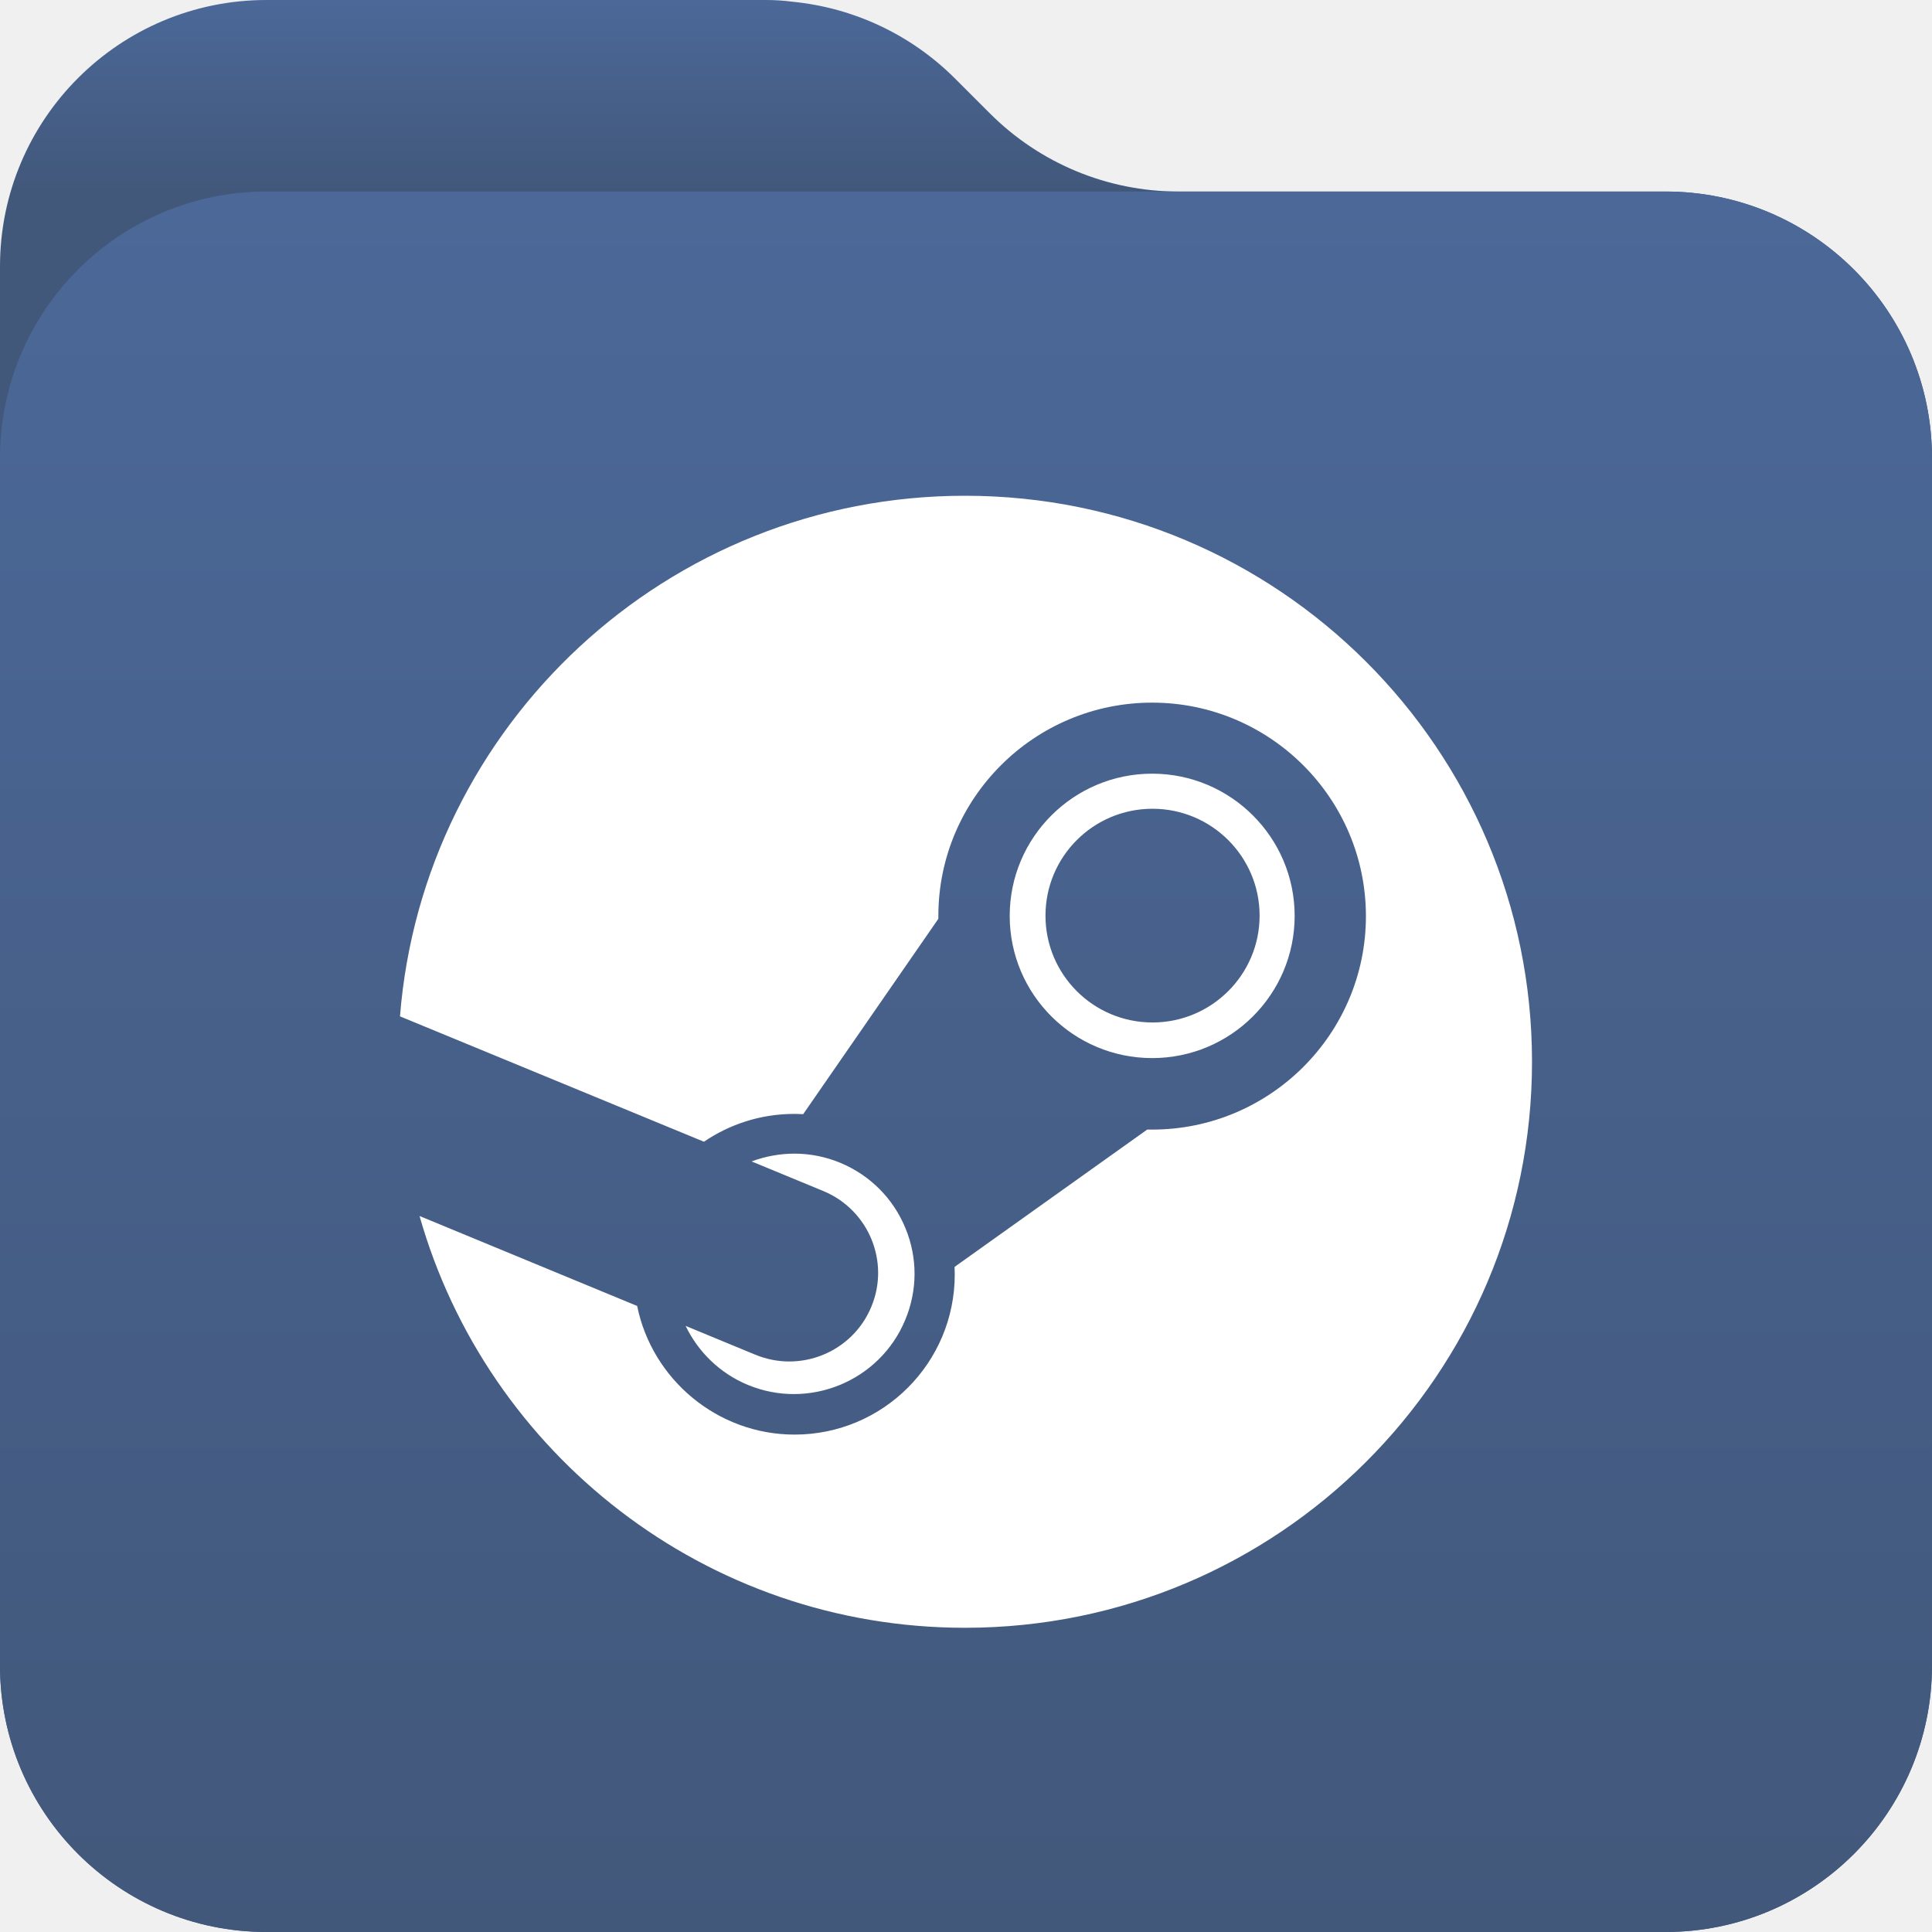
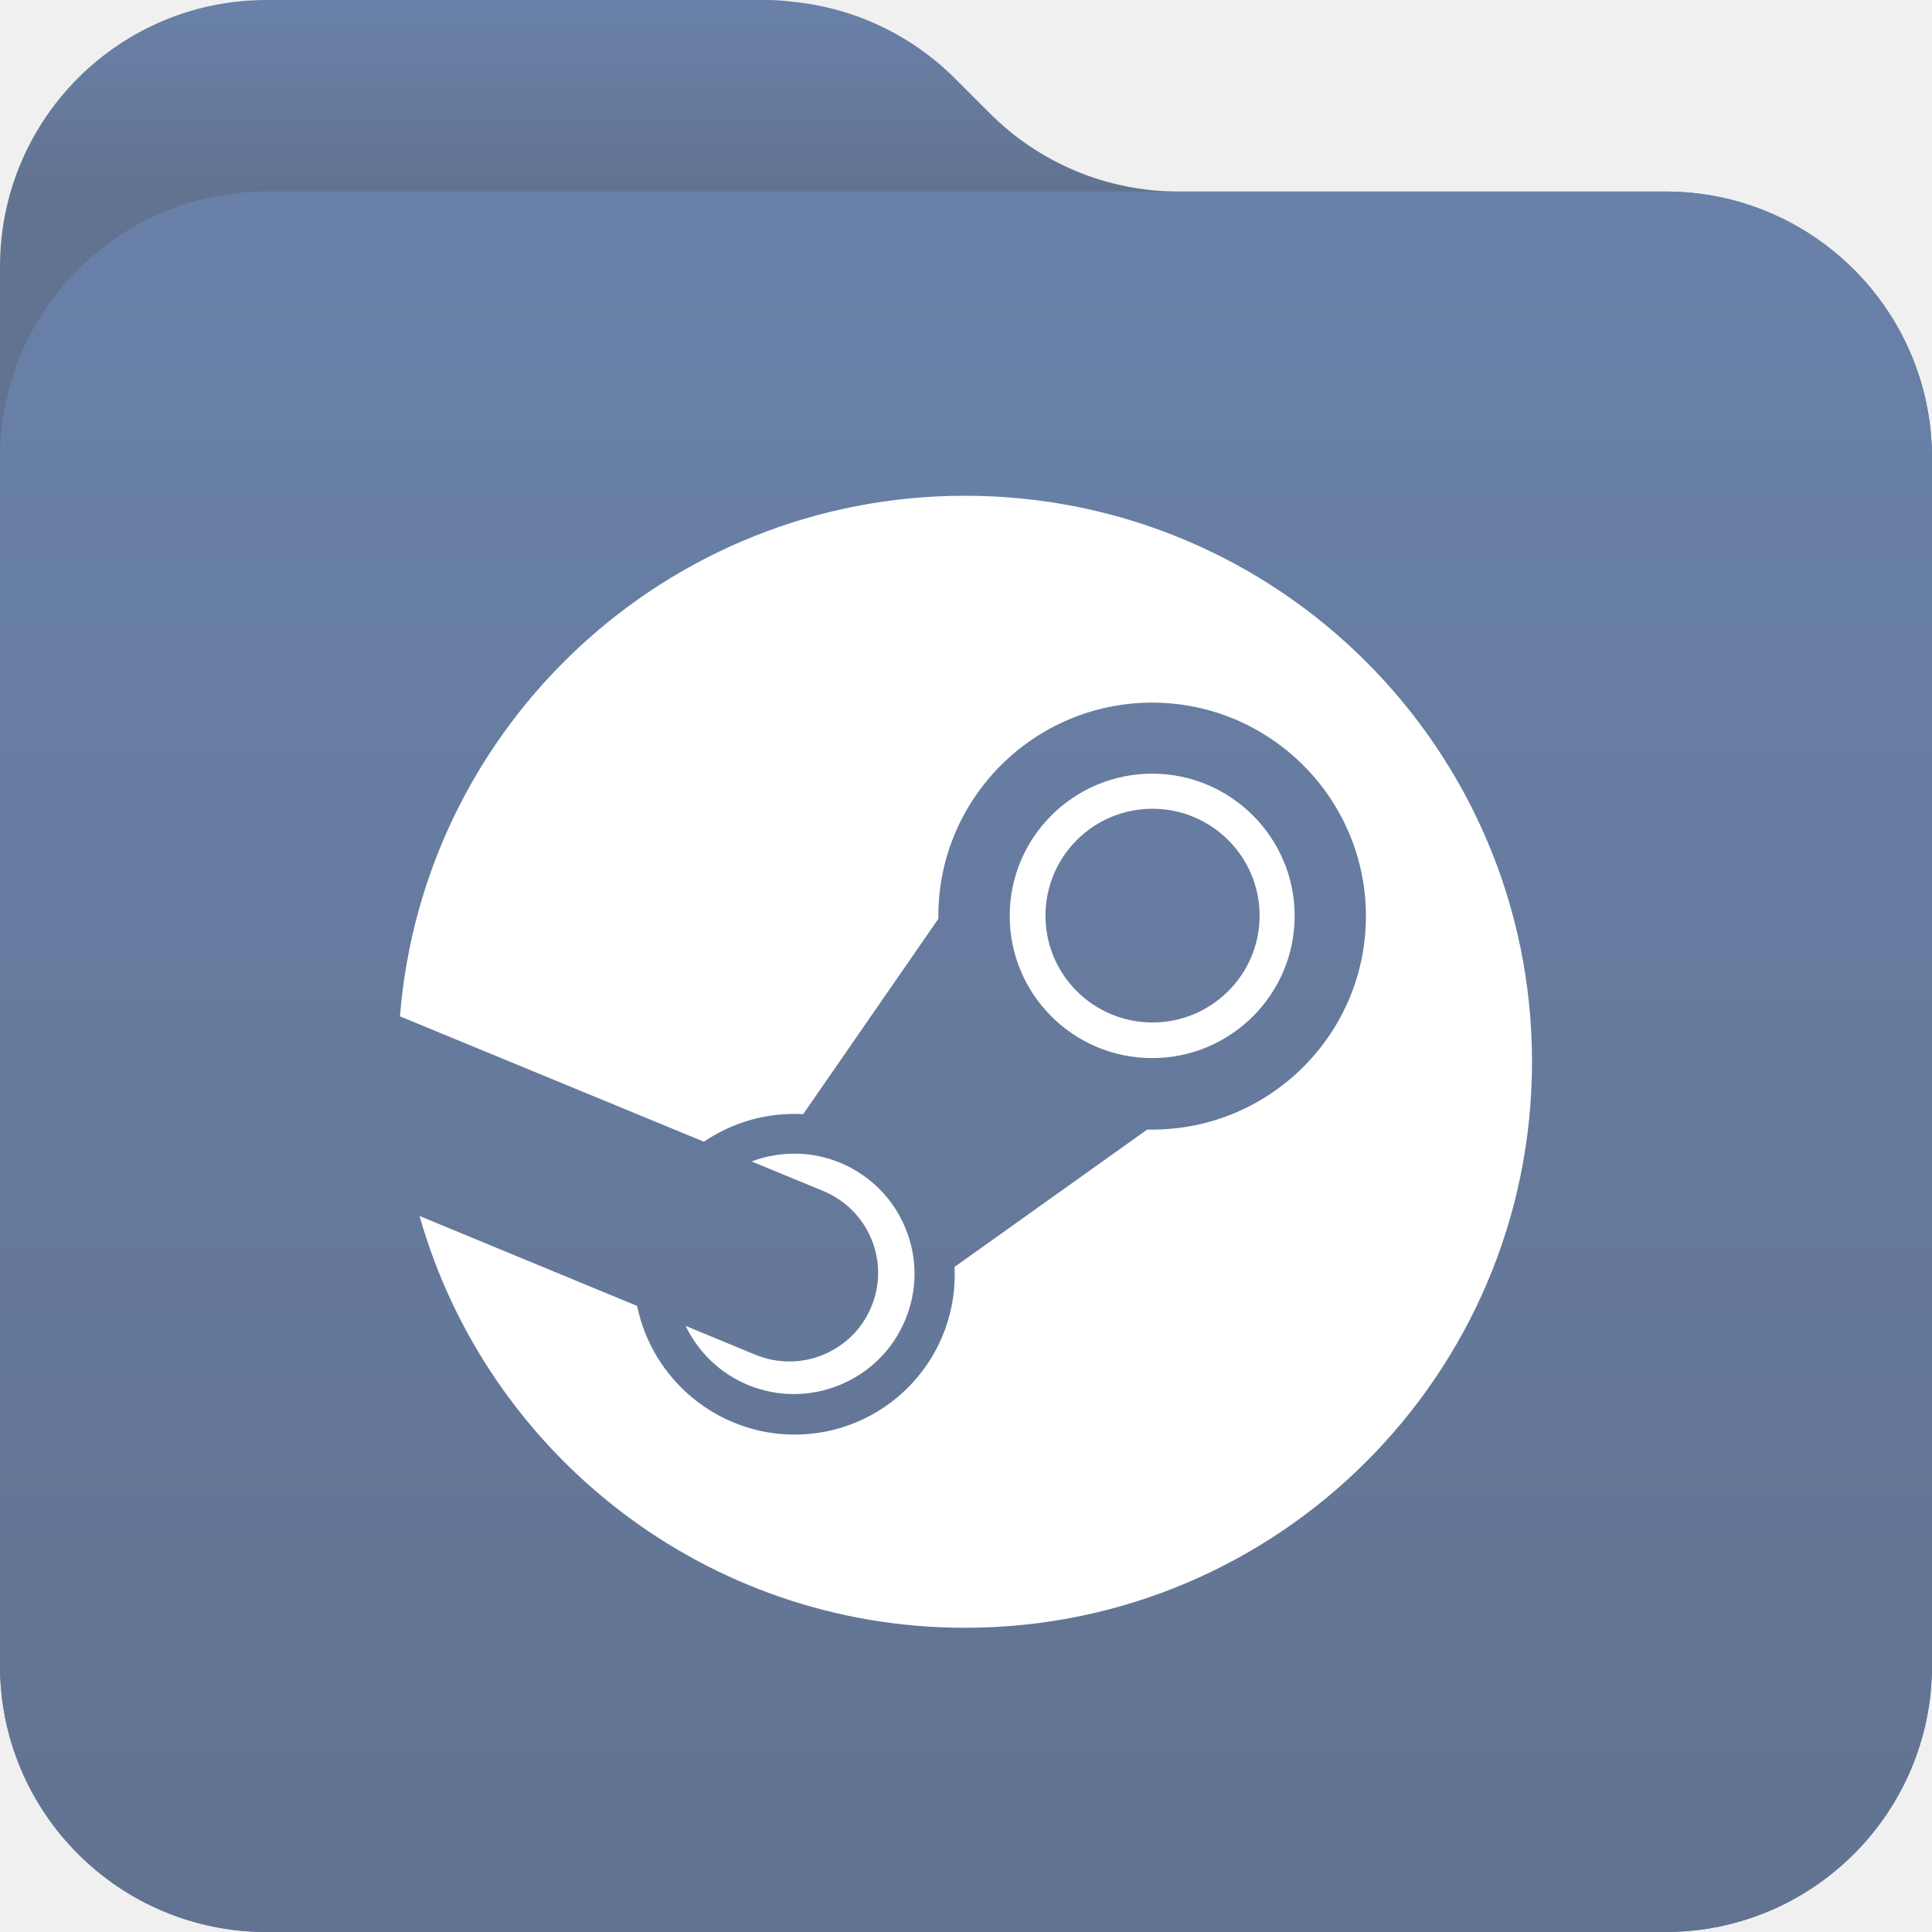
<svg xmlns="http://www.w3.org/2000/svg" xmlns:xlink="http://www.w3.org/1999/xlink" width="512" height="512" viewBox="0 0 135.467 135.467" version="1.1" id="svg1" xml:space="preserve">
  <defs id="defs1">
    <linearGradient id="linearGradient17">
      <stop style="stop-color:#e5e5e5;stop-opacity:1;" offset="0" id="stop17" />
      <stop style="stop-color:#a8a8a8;stop-opacity:1;" offset="1" id="stop18" />
    </linearGradient>
    <linearGradient id="linearGradient15">
      <stop style="stop-color:#e5e5e5;stop-opacity:1;" offset="0" id="stop15" />
      <stop style="stop-color:#a8a8a8;stop-opacity:1;" offset="1" id="stop16" />
    </linearGradient>
    <linearGradient xlink:href="#linearGradient15" id="linearGradient16" x1="55.033" y1="6.35" x2="55.033" y2="18.521" gradientUnits="userSpaceOnUse" />
    <linearGradient xlink:href="#linearGradient17" id="linearGradient18" x1="67.733" y1="18.521" x2="67.733" y2="129.117" gradientUnits="userSpaceOnUse" />
    <linearGradient id="a" gradientUnits="userSpaceOnUse" x1="24.415" y1="564.872" x2="104.743" y2="551.509" gradientTransform="translate(-0.005,-473.426)">
      <stop offset=".037" style="stop-color:#fff" id="stop168645" />
      <stop offset=".896" style="stop-color:#898cbf" id="stop168647" />
    </linearGradient>
    <linearGradient id="b" gradientUnits="userSpaceOnUse" x1="28.461" y1="68.837" x2="54.049" y2="68.837" gradientTransform="matrix(1,0,0,-1,-0.045,123.99)">
      <stop offset="0" style="stop-color:#6e70a9" id="stop168656" />
      <stop offset=".969" style="stop-color:#514a8e" id="stop168658" />
    </linearGradient>
    <linearGradient id="c" gradientUnits="userSpaceOnUse" x1="53.857" y1="61.681" x2="54.185" y2="61.681" gradientTransform="matrix(1,0,0,-1,-0.045,123.99)">
      <stop offset="0" style="stop-color:#6e70a9" id="stop168663" />
      <stop offset=".969" style="stop-color:#514a8e" id="stop168665" />
    </linearGradient>
    <linearGradient id="d" gradientUnits="userSpaceOnUse" x1="64.085" y1="540.326" x2="108.726" y2="569.631" gradientTransform="translate(-0.005,-473.426)">
      <stop offset="0" style="stop-color:#4c5284" id="stop168676" />
      <stop offset="1" style="stop-color:#8789bc" id="stop168678" />
    </linearGradient>
    <linearGradient id="e" gradientUnits="userSpaceOnUse" x1="53.464" y1="596.999" x2="53.153" y2="577.096" gradientTransform="translate(-0.005,-473.426)">
      <stop offset=".11" style="stop-color:#4c407e" id="stop168685" />
      <stop offset=".89" style="stop-color:#669" id="stop168687" />
      <stop offset="1" style="stop-color:#a7b3d9" id="stop168689" />
      <stop offset="1" style="stop-color:#9ba5cd" id="stop168691" />
    </linearGradient>
    <linearGradient id="f" gradientUnits="userSpaceOnUse" x1="4.824" y1="553.133" x2="66.026" y2="536.123" gradientTransform="translate(-0.005,-473.426)">
      <stop offset=".233" style="stop-color:#669" id="stop168702" />
      <stop offset=".724" style="stop-color:#a7b3d9" id="stop168704" />
    </linearGradient>
    <linearGradient id="g" gradientUnits="userSpaceOnUse" x1="5.882" y1="556.931" x2="67.08" y2="539.924" gradientTransform="translate(-0.005,-473.426)">
      <stop offset=".233" style="stop-color:#669" id="stop168709" />
      <stop offset=".991" style="stop-color:#a7b3d9" id="stop168711" />
    </linearGradient>
    <linearGradient id="h" gradientUnits="userSpaceOnUse" x1="19.586" y1="559.814" x2="43.921" y2="572.836" gradientTransform="translate(-0.005,-473.426)">
      <stop offset="0" style="stop-color:#6e70a9" id="stop168722" />
      <stop offset=".969" style="stop-color:#514a8e" id="stop168724" />
    </linearGradient>
    <linearGradient id="i" gradientUnits="userSpaceOnUse" x1="55.735" y1="495.654" x2="71.185" y2="503.171" gradientTransform="translate(-0.005,-473.426)">
      <stop offset=".037" style="stop-color:#9ea5d3" id="stop168731" />
      <stop offset=".902" style="stop-color:#7675ae" id="stop168733" />
    </linearGradient>
    <linearGradient id="k" gradientUnits="userSpaceOnUse" x1="49.386" y1="477.947" x2="45.741" y2="518.442" gradientTransform="matrix(0.6006141,0,0,0.6006141,49.40835,-248.2768)">
      <stop offset="0" style="stop-color:#aaacd2" id="stop168747" />
      <stop offset=".626" style="stop-color:#fcfafb" id="stop168749" />
    </linearGradient>
    <linearGradient id="l" gradientUnits="userSpaceOnUse" x1="71.78" y1="473.265" x2="68.135" y2="513.761" gradientTransform="matrix(0.6006141,0,0,0.6006141,49.40835,-248.2768)">
      <stop offset=".674" style="stop-color:#aaacd2" id="stop168754" />
      <stop offset="1" style="stop-color:#fcfafb" id="stop168756" />
    </linearGradient>
    <linearGradient data-orig="2b4c82,203860" x1="55.033" y1="6.35" x2="55.033" y2="18.521" gradientUnits="userSpaceOnUse" id="linearGradient16_tint">
-       <stop style="stop-color:#4b6898;stop-opacity:1;" offset="0" />
-       <stop style="stop-color:#42587b;stop-opacity:1;" offset="1" />
+       <stop style="stop-color:#6981a9;stop-opacity:1;" offset="0" />
+       <stop style="stop-color:#627391;stop-opacity:1;" offset="1" />
    </linearGradient>
    <linearGradient data-orig="2b4c82,203860" x1="67.733" y1="18.521" x2="67.733" y2="129.117" gradientUnits="userSpaceOnUse" id="linearGradient18_tint">
-       <stop style="stop-color:#4b6898;stop-opacity:1;" offset="0" />
-       <stop style="stop-color:#42587b;stop-opacity:1;" offset="1" />
+       <stop style="stop-color:#6981a9;stop-opacity:1;" offset="0" />
+       <stop style="stop-color:#627391;stop-opacity:1;" offset="1" />
    </linearGradient>
  </defs>
  <g id="layer1">
    <g id="g50" transform="matrix(1.103449,0,0,1.103449,-7.006964,-7.006964)">
      <path id="path46" style="display:inline;fill:url(#linearGradient16_tint);stroke-width:11.943;paint-order:stroke fill markers" d="M 23.283,6.35 C 13.931,6.35 6.35,13.931 6.35,23.283 v 88.9 c -4.4e-6,9.352 7.581,16.933 16.933,16.933 h 88.9 c 9.352,0 16.933,-7.581 16.933,-16.933 V 35.454 c 0,-9.352 -7.581,-16.933 -16.933,-16.933 H 81.206 c -4.482,-0.007 -8.778,-1.79 -11.947,-4.959 h -5.17e-4 L 67.006,11.31 C 64.233,8.55 60.589,6.836 56.694,6.459 56.144,6.386 55.589,6.35 55.033,6.35 h -0.009 z" />
      <path id="path50" style="display:inline;fill:url(#linearGradient18_tint);stroke-width:11.943;paint-order:stroke fill markers" d="m 23.283,18.521 c -9.352,-1e-6 -16.933,7.581 -16.933,16.933 v 76.729 c -4.4e-6,9.352 7.581,16.933 16.933,16.933 h 88.9 c 9.352,0 16.933,-7.581 16.933,-16.933 V 35.454 c 0,-9.352 -7.581,-16.933 -16.933,-16.933 z" />
    </g>
    <path d="m 67.664,34.761 c -20.877,0 -37.998,16.073 -39.618,36.503 l 21.312,8.791 c 1.806,-1.227 3.986,-1.951 6.335,-1.951 0.209,0 0.414,0.013 0.623,0.02 L 65.795,64.424 v -0.195 c 0,-8.252 6.719,-14.962 14.99,-14.962 8.264,0 14.99,6.717 14.99,14.972 0,8.255 -6.726,14.965 -14.99,14.965 h -0.348 l -13.505,9.628 c 0,0.172 0.013,0.347 0.013,0.526 0,6.201 -5.02,11.232 -11.232,11.232 -5.417,0 -9.993,-3.879 -11.037,-9.019 L 29.418,85.263 c 4.725,16.659 20.046,28.873 38.246,28.873 21.958,0 39.757,-17.77 39.757,-39.687 C 107.421,52.531 89.618,34.761 67.664,34.761 Z M 52.956,94.987 48.075,92.969 c 0.868,1.796 2.366,3.304 4.354,4.134 4.297,1.783 9.254,-0.251 11.04,-4.548 0.871,-2.084 0.875,-4.362 0.016,-6.446 -0.858,-2.084 -2.485,-3.707 -4.562,-4.574 -2.068,-0.86 -4.274,-0.824 -6.222,-0.099 l 5.046,2.084 c 3.168,1.323 4.669,4.961 3.343,8.119 -1.315,3.165 -4.96,4.663 -8.131,3.347 z M 90.778,64.219 c 0,-5.497 -4.483,-9.971 -9.99,-9.971 -5.517,0 -9.99,4.475 -9.99,9.971 0,5.507 4.473,9.971 9.99,9.971 5.51,0 9.99,-4.465 9.99,-9.971 z m -17.471,-0.017 c 0,-4.141 3.356,-7.494 7.505,-7.494 4.138,0 7.508,3.354 7.508,7.494 0,4.137 -3.37,7.491 -7.508,7.491 -4.152,0 -7.505,-3.354 -7.505,-7.491 z" id="path1" style="fill:#ffffff;stroke-width:3.31" />
  </g>
</svg>
